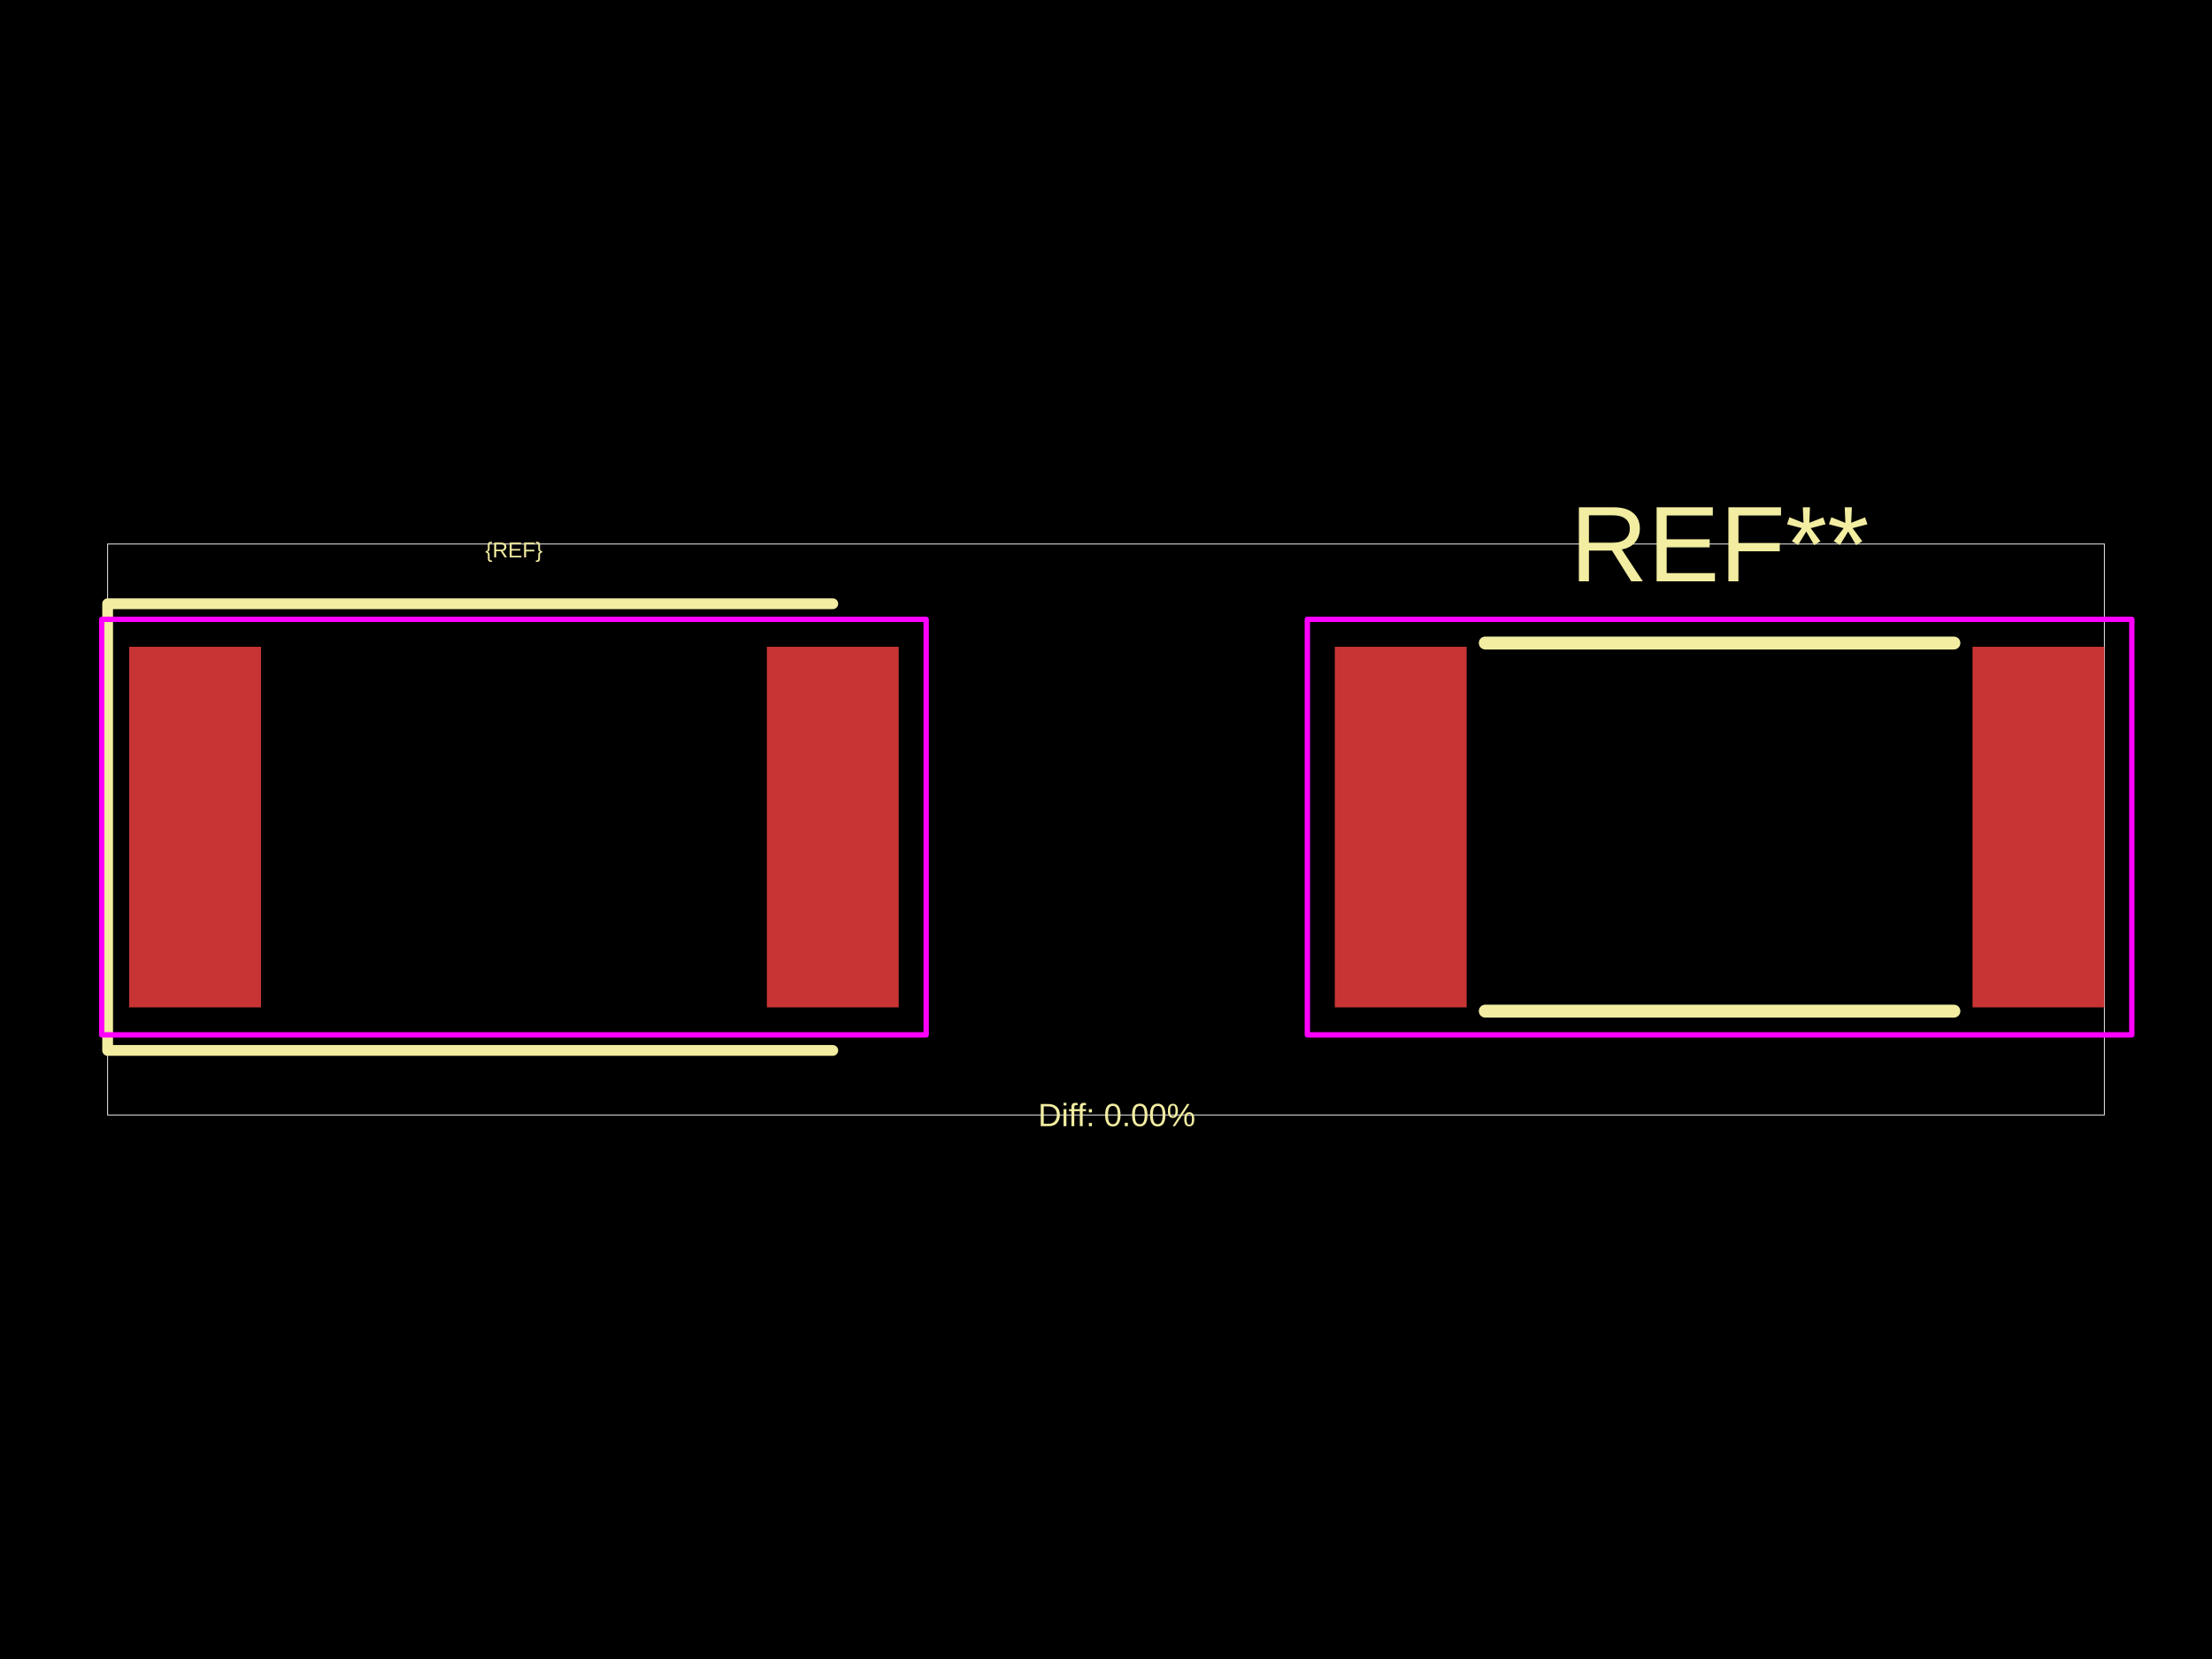
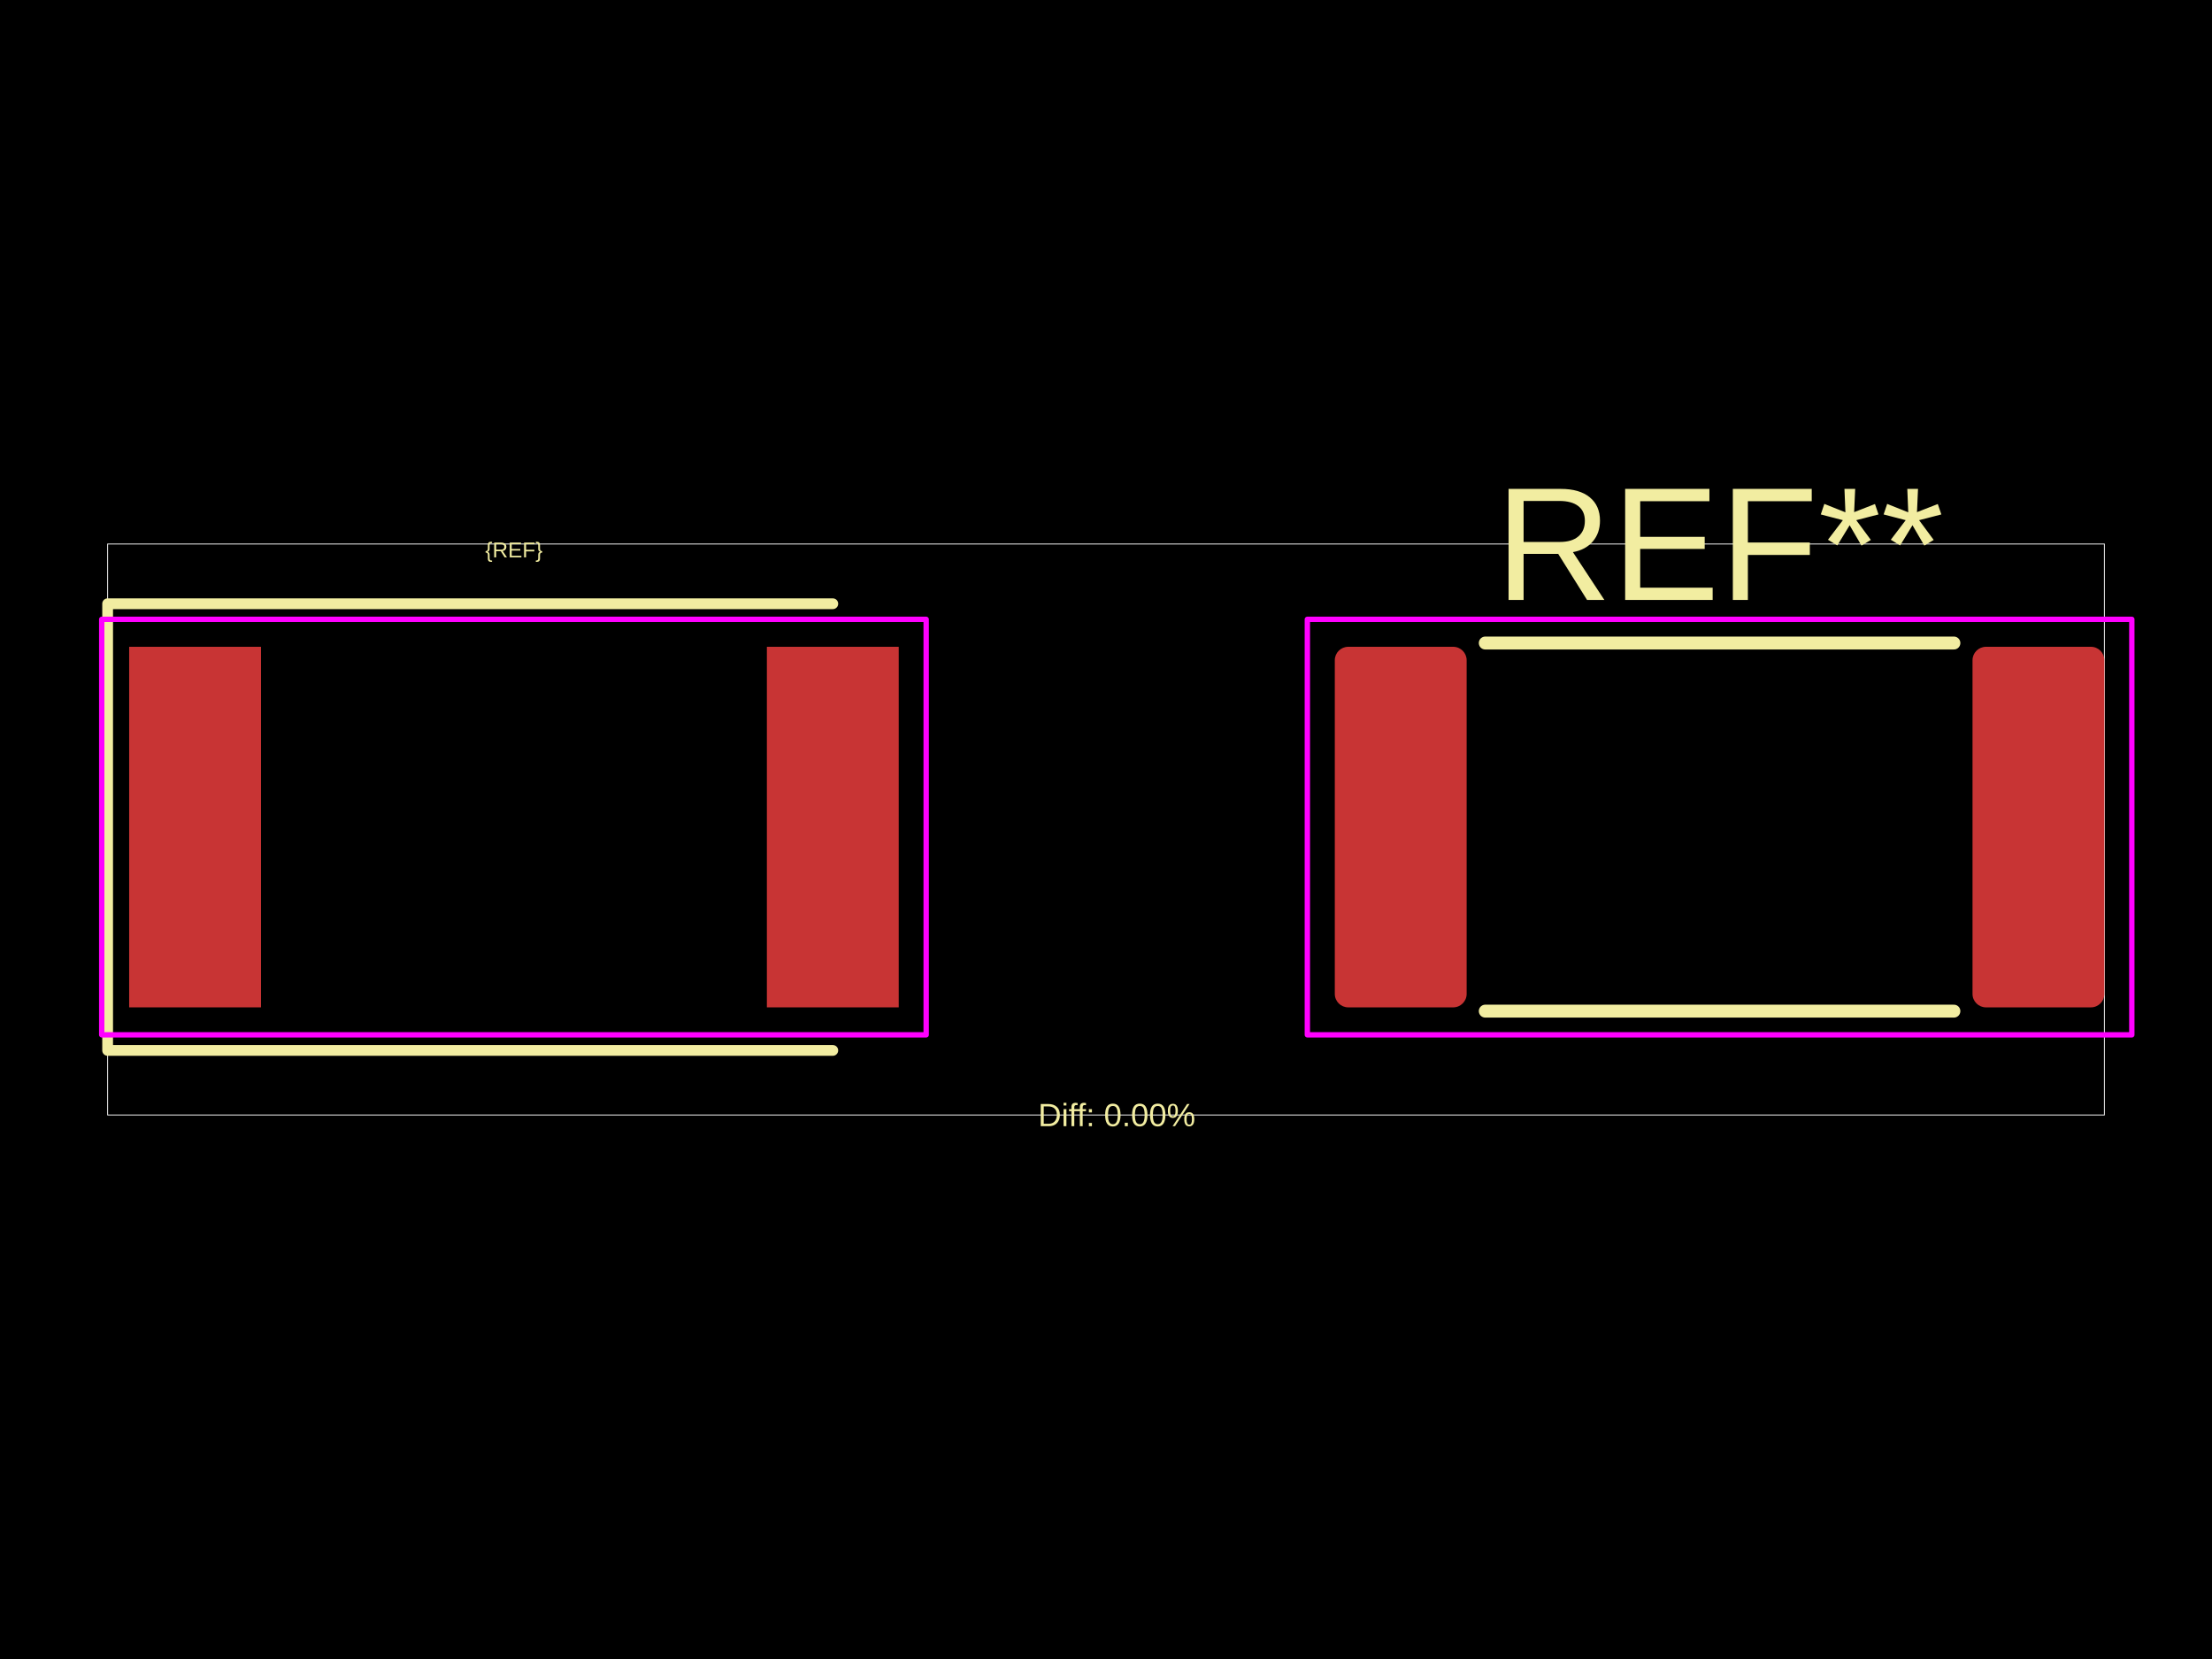
<svg xmlns="http://www.w3.org/2000/svg" width="800" height="600">
  <style />
  <rect class="boundary" x="0" y="0" fill="#000" width="800" height="600" data-type="pcb_background" data-pcb-layer="global" />
  <rect class="pcb-boundary" fill="none" stroke="#fff" stroke-width="0.3" x="38.927" y="196.747" width="722.147" height="206.505" data-type="pcb_boundary" data-pcb-layer="global" />
  <rect class="pcb-pad" fill="rgb(200, 52, 52)" x="46.712" y="233.922" width="47.685" height="130.404" data-type="pcb_smtpad" data-pcb-layer="top" />
  <rect class="pcb-pad" fill="rgb(200, 52, 52)" x="277.351" y="233.922" width="47.685" height="130.404" data-type="pcb_smtpad" data-pcb-layer="top" />
-   <rect class="pcb-pad" fill="rgb(200, 52, 52)" x="482.749" y="233.922" width="47.685" height="130.404" data-type="pcb_smtpad" data-pcb-layer="top" />
-   <rect class="pcb-pad" fill="rgb(200, 52, 52)" x="713.388" y="233.922" width="47.685" height="130.404" data-type="pcb_smtpad" data-pcb-layer="top" />
+   <rect class="pcb-pad" fill="rgb(200, 52, 52)" x="482.749" y="233.922" width="47.685" height="130.404" data-type="pcb_smtpad" data-pcb-layer="top" rx="4.866" ry="4.866" />
+   <rect class="pcb-pad" fill="rgb(200, 52, 52)" x="713.388" y="233.922" width="47.685" height="130.404" data-type="pcb_smtpad" data-pcb-layer="top" rx="4.866" ry="4.866" />
  <path class="pcb-silkscreen pcb-silkscreen-top" d="M 301.194 218.352 L 38.927 218.352 L 38.927 379.897 L 301.194 379.897" fill="none" stroke="#f2eda1" stroke-width="3.893" stroke-linecap="round" stroke-linejoin="round" data-pcb-component-id="" data-pcb-silkscreen-path-id="" data-type="pcb_silkscreen_path" data-pcb-layer="top" />
  <text x="0" y="0" dx="0" dy="0" fill="#f2eda1" font-family="Arial, sans-serif" font-size="7.785" text-anchor="middle" dominant-baseline="central" transform="matrix(1,0,0,1,185.8741,198.8884)" class="pcb-silkscreen-text pcb-silkscreen-top" data-pcb-silkscreen-text-id="pcb_component_1" stroke="none" data-type="pcb_silkscreen_text" data-pcb-layer="top">{REF}</text>
+   <text x="0" y="0" dx="0" dy="0" fill="#f2eda1" font-family="Arial, sans-serif" font-size="58.39" text-anchor="middle" dominant-baseline="central" transform="matrix(1,0,0,1,621.9112,196.7474)" class="pcb-silkscreen-text pcb-silkscreen-top" data-pcb-silkscreen-text-id="pcb_component_0" stroke="none" data-type="pcb_silkscreen_text" data-pcb-layer="top">REF**</text>
  <path class="pcb-silkscreen pcb-silkscreen-top" d="M 537.166 232.56 L 706.657 232.56" fill="none" stroke="#f2eda1" stroke-width="4.671" stroke-linecap="round" stroke-linejoin="round" data-pcb-component-id="pcb_component_0" data-pcb-silkscreen-path-id="pcb_silkscreen_path_0" data-type="pcb_silkscreen_path" data-pcb-layer="top" />
  <path class="pcb-silkscreen pcb-silkscreen-top" d="M 537.166 365.688 L 706.657 365.688" fill="none" stroke="#f2eda1" stroke-width="4.671" stroke-linecap="round" stroke-linejoin="round" data-pcb-component-id="pcb_component_0" data-pcb-silkscreen-path-id="pcb_silkscreen_path_1" data-type="pcb_silkscreen_path" data-pcb-layer="top" />
-   <text x="0" y="0" dx="0" dy="0" fill="#f2eda1" font-family="Arial, sans-serif" font-size="38.927" text-anchor="middle" dominant-baseline="central" transform="matrix(1,0,0,1,621.9112,196.7474)" class="pcb-silkscreen-text pcb-silkscreen-top" data-pcb-silkscreen-text-id="pcb_component_0" stroke="none" data-type="pcb_silkscreen_text" data-pcb-layer="top">REF**</text>
  <text x="0" y="0" dx="0" dy="0" fill="#f2eda1" font-family="Arial, sans-serif" font-size="11.678" text-anchor="middle" dominant-baseline="central" transform="matrix(1,0,0,1,403.8927,403.2526)" class="pcb-silkscreen-text pcb-silkscreen-top" data-pcb-silkscreen-text-id="" stroke="none" data-type="pcb_silkscreen_text" data-pcb-layer="top">Diff: 0.00%</text>
  <rect x="36.786" y="223.996" width="298.177" height="150.256" class="pcb-courtyard-rect pcb-courtyard-top" data-pcb-courtyard-rect-id="" data-type="pcb_courtyard_rect" data-pcb-layer="top" stroke-linejoin="round" fill="none" stroke="#FF00FF" stroke-width="1.946" />
  <rect x="472.823" y="223.996" width="298.177" height="150.256" class="pcb-courtyard-rect pcb-courtyard-top" data-pcb-courtyard-rect-id="pcb_courtyard_rect_0" data-type="pcb_courtyard_rect" data-pcb-layer="top" stroke-linejoin="round" fill="none" stroke="#FF00FF" stroke-width="1.946" />
</svg>
